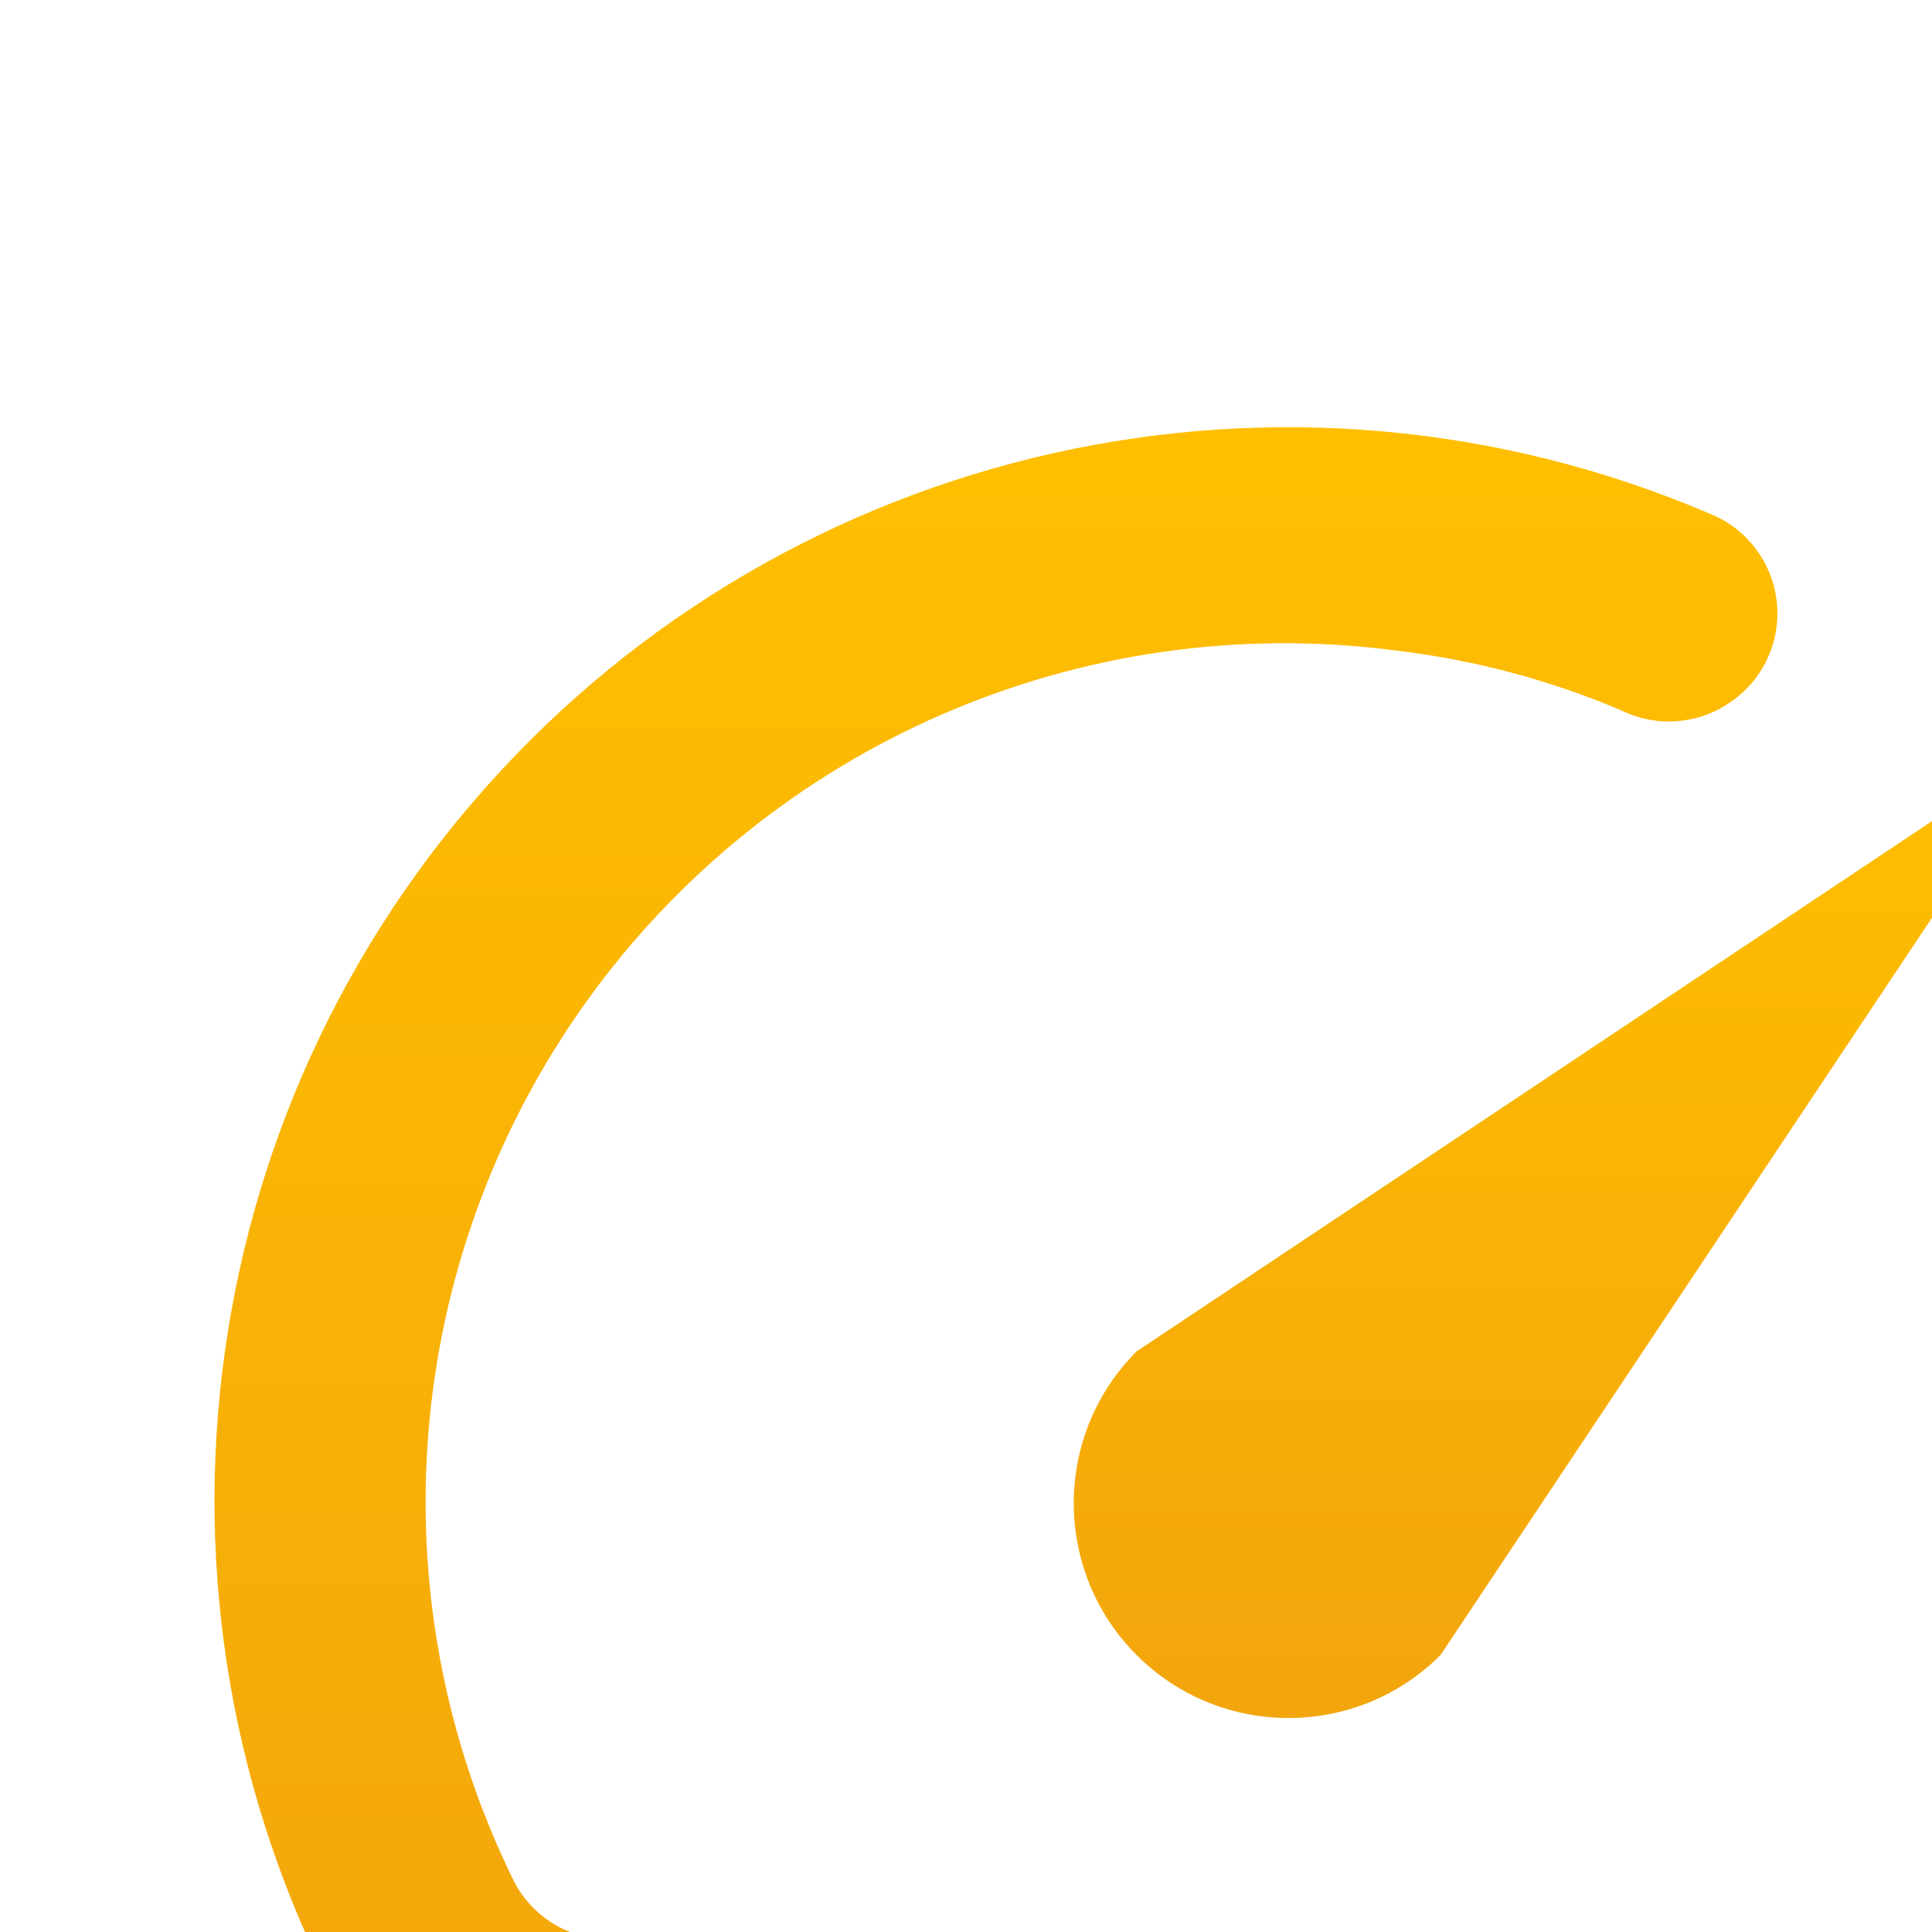
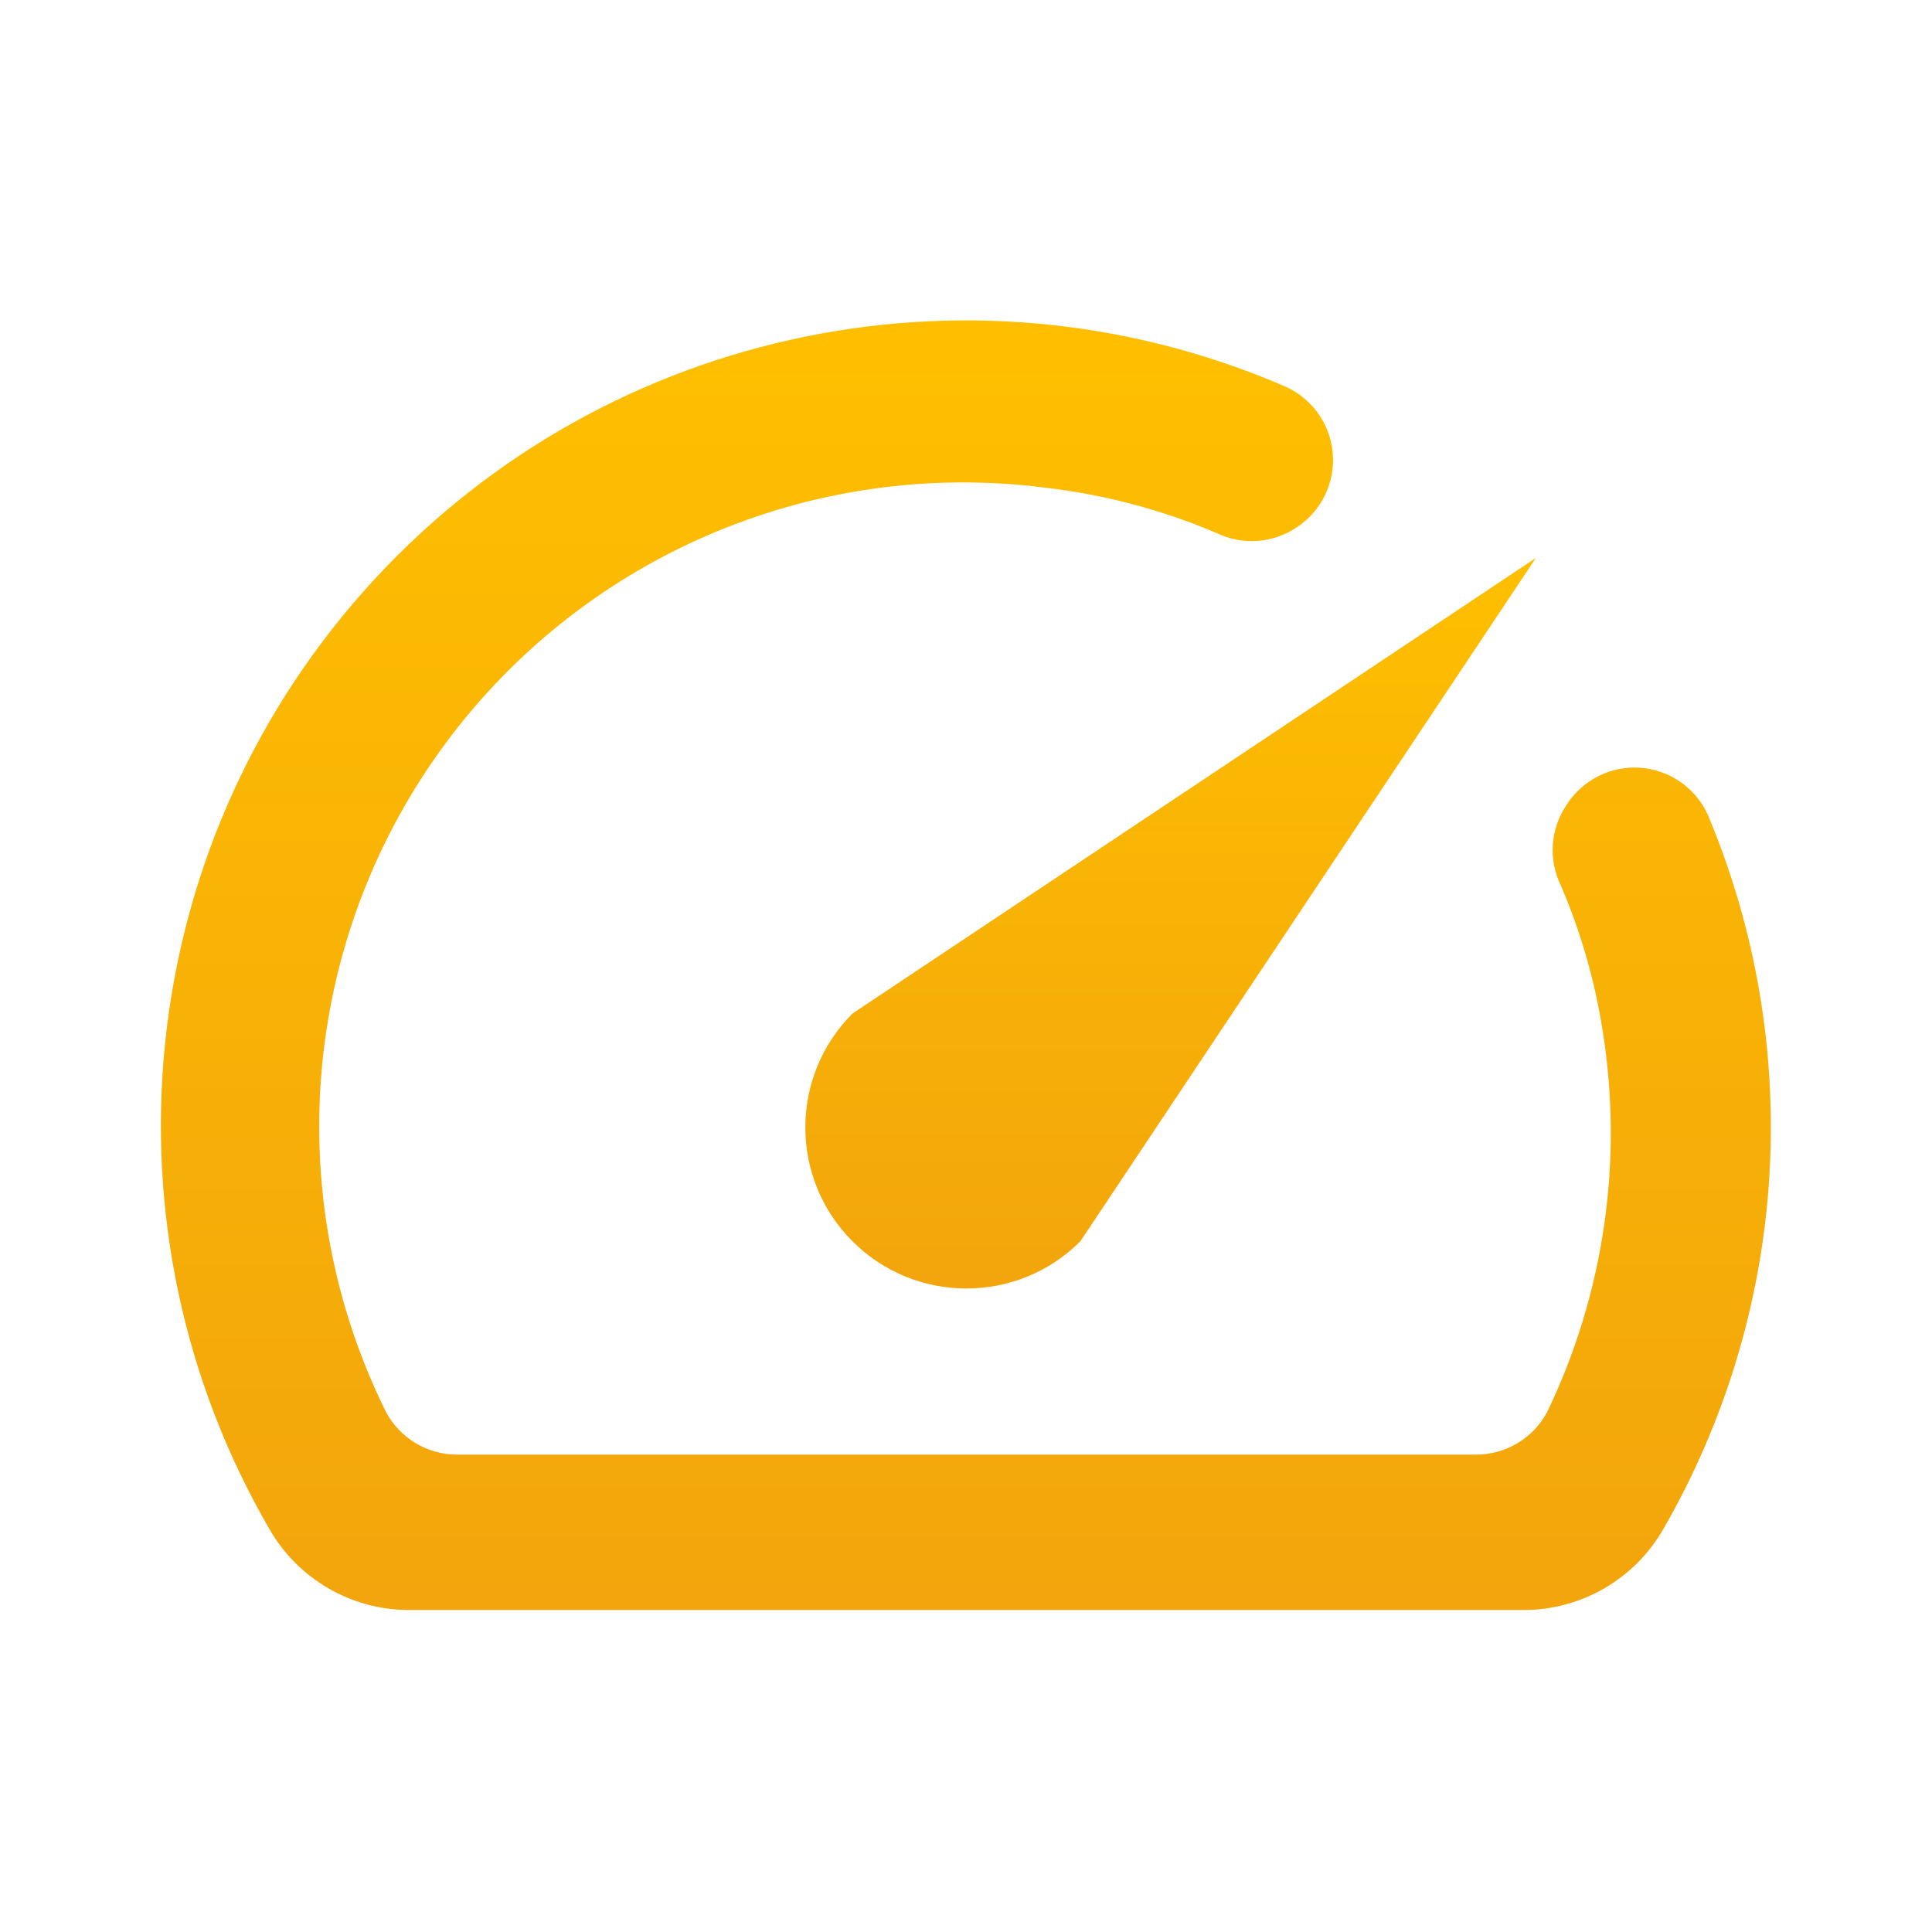
- <svg xmlns="http://www.w3.org/2000/svg" width="24" height="24" fill="none">
+ <svg xmlns="http://www.w3.org/2000/svg" width="32" height="32" fill="none">
  <path d="M25.946 13.333a1.332 1.332 0 0 0-.093 1.334c.33.772.564 1.582.693 2.413a10.667 10.667 0 0 1-.92 6.307 1.334 1.334 0 0 1-1.186.706H7.573a1.333 1.333 0 0 1-1.187-.72A10.667 10.667 0 0 1 17.333 8.08c.968.114 1.916.365 2.813.747a1.333 1.333 0 0 0 1.334-.094 1.333 1.333 0 0 0-.227-2.346A13.333 13.333 0 0 0 4.466 25.333a2.666 2.666 0 0 0 2.294 1.334h18.466a2.668 2.668 0 0 0 2.32-1.334 13.333 13.333 0 0 0 .734-11.853 1.334 1.334 0 0 0-2.334-.147Z" fill="url(#a)" />
  <path d="M14.12 16.787a2.668 2.668 0 0 0 3.774 3.773L25.44 9.24l-11.32 7.547Z" fill="url(#b)" />
  <defs>
    <linearGradient id="a" x1="15.998" y1="5.308" x2="15.998" y2="26.667" gradientUnits="userSpaceOnUse">
      <stop stop-color="#FFBF00" />
      <stop offset="1" stop-color="#F2A50C" />
    </linearGradient>
    <linearGradient id="b" x1="19.39" y1="9.24" x2="19.39" y2="21.342" gradientUnits="userSpaceOnUse">
      <stop stop-color="#FFBF00" />
      <stop offset="1" stop-color="#F2A50C" />
    </linearGradient>
  </defs>
</svg>
